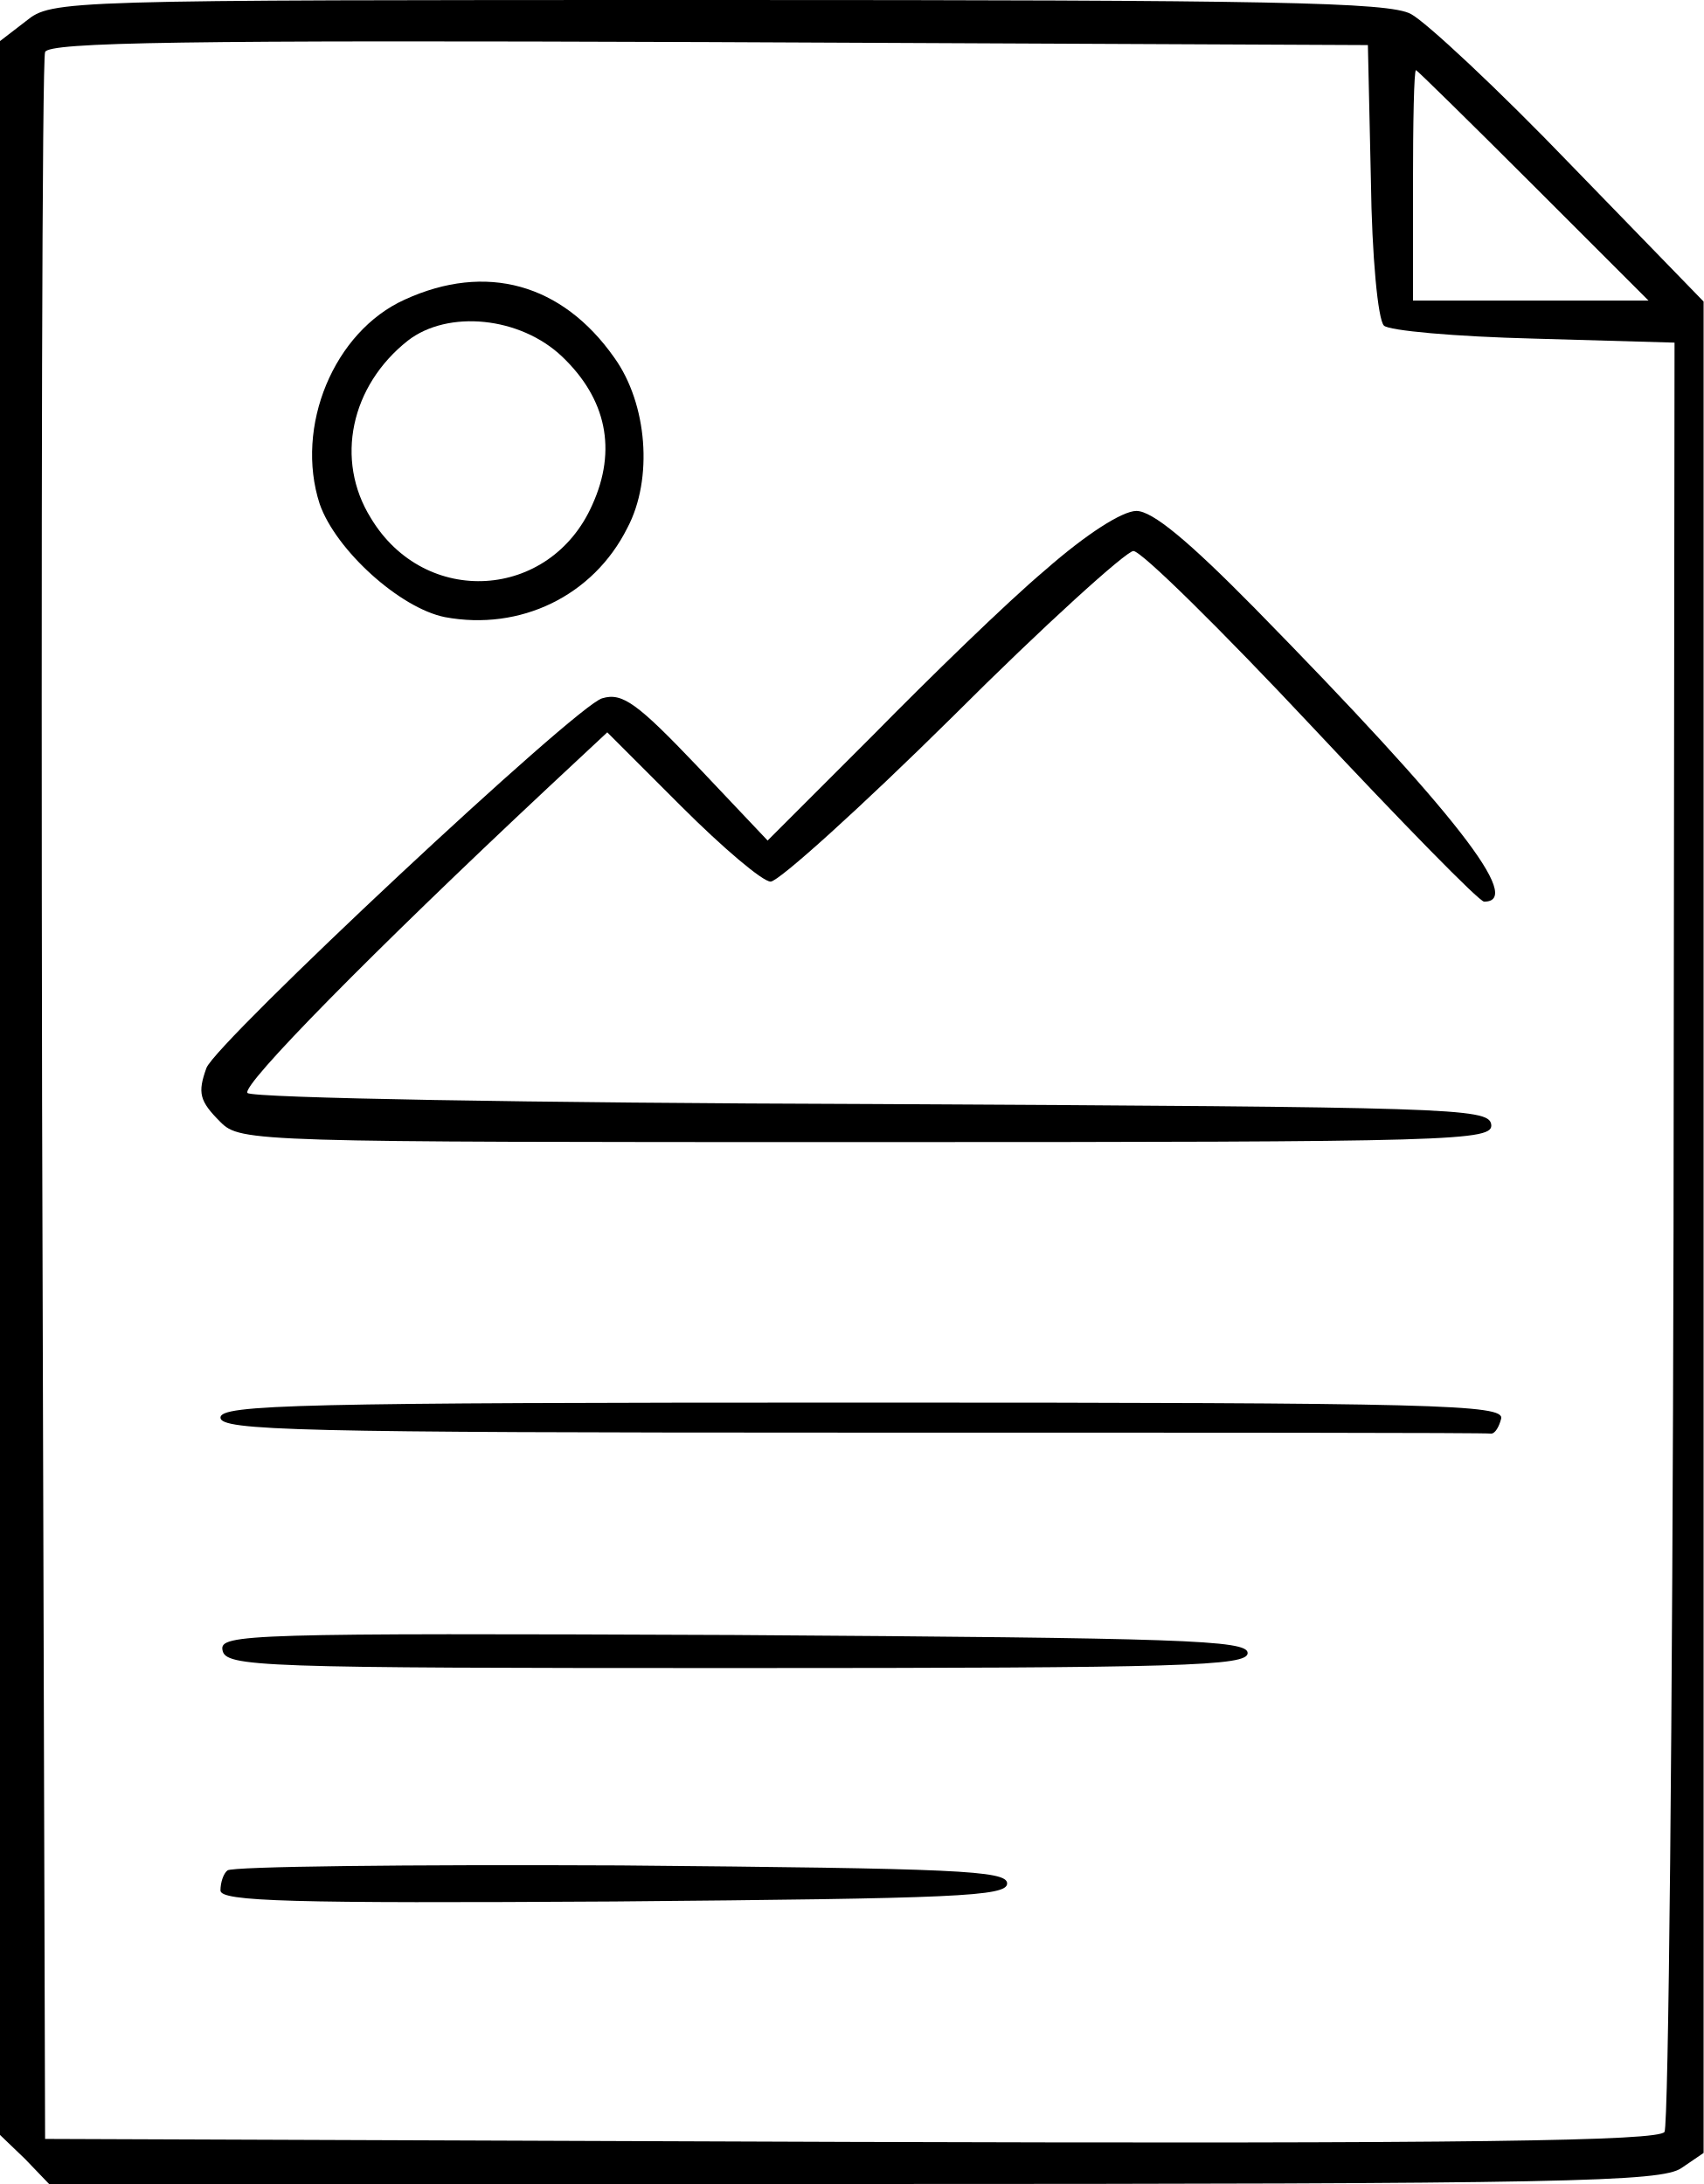
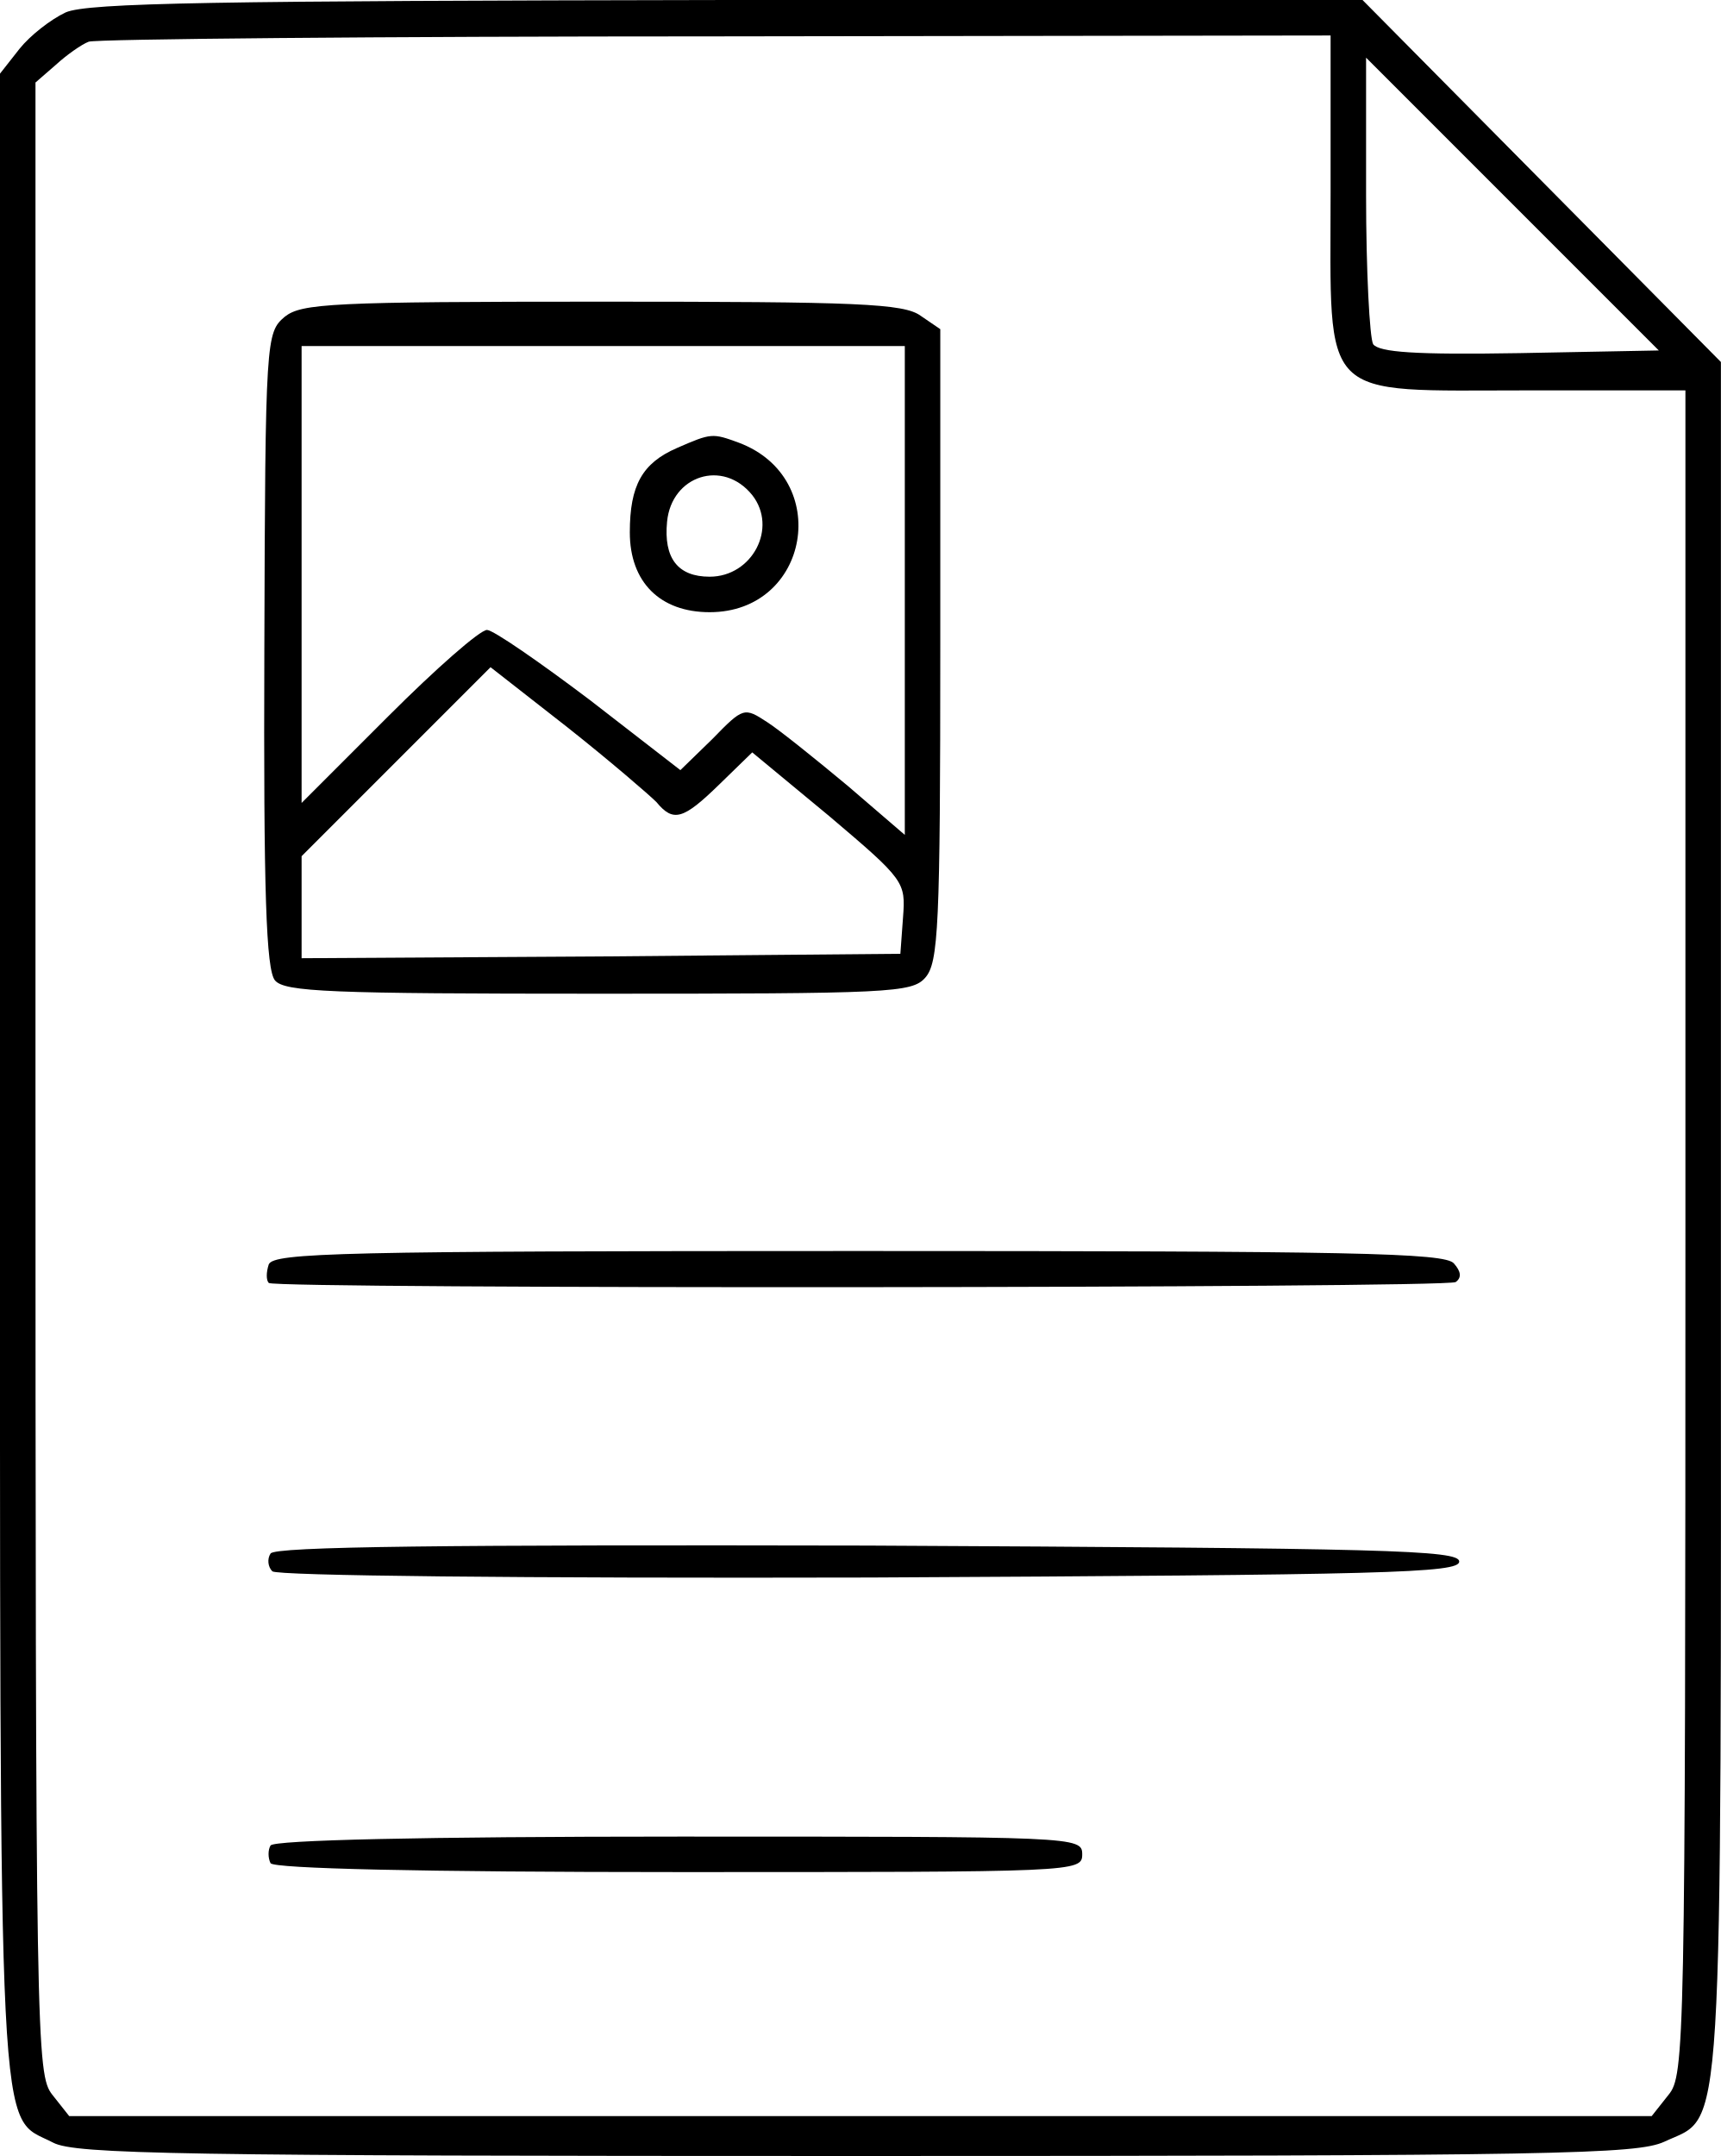
- <svg xmlns="http://www.w3.org/2000/svg" version="1.0" width="170pt" height="218pt" viewBox="0 0 170 218" preserveAspectRatio="xMidYMid meet">
-   <g transform="translate(0,218) scale(0.1,-0.1)" fill="#000000" stroke="none">
-     <path d="M26 2159 l-26 -20 0 -1045 0 -1045 25 -24 24 -25 803 0 c711 0 806 2 826 16 l22 15 0 924 0 924 -132 136 c-73 76 -145 143 -160 151 -22 12 -140 14 -691 14 -657 0 -665 0 -691 -21z m1342 -159 c1 -76 7 -139 13 -145 5 -5 70 -11 150 -13 l140 -4 -1 -887 c-1 -488 -5 -892 -9 -899 -6 -9 -192 -12 -812 -10 l-804 3 -3 1035 c-1 569 0 1041 3 1048 3 10 141 12 662 10 l658 -3 3 -135z m162 -5 l115 -115 -118 0 -117 0 0 115 c0 63 1 115 3 115 1 0 54 -52 117 -115z" />
-     <path d="M404 1881 c-71 -32 -110 -127 -85 -204 16 -46 80 -104 125 -113 75 -14 148 21 182 89 26 49 20 124 -13 170 -52 74 -128 95 -209 58z m157 -57 c44 -42 55 -93 30 -148 -42 -95 -167 -103 -221 -13 -36 58 -20 132 37 177 40 31 112 24 154 -16z" />
-     <path d="M1043 1611 c-38 -32 -115 -107 -172 -165 l-105 -105 -70 74 c-60 63 -75 74 -95 68 -25 -6 -385 -343 -395 -369 -9 -25 -7 -33 14 -54 20 -20 33 -20 646 -20 590 0 625 1 622 18 -3 16 -42 17 -618 20 -338 1 -618 6 -623 11 -7 7 126 142 299 304 l60 56 74 -74 c41 -41 81 -75 89 -75 8 0 90 74 182 165 91 91 173 165 180 165 8 0 88 -79 178 -175 90 -96 167 -175 172 -175 40 0 -28 88 -229 293 -66 67 -102 97 -118 97 -14 0 -50 -23 -91 -59z" />
-     <path d="M220 765 c0 -13 77 -15 630 -15 347 0 633 0 638 -1 4 0 8 7 10 15 3 14 -63 16 -637 16 -563 0 -641 -2 -641 -15z" />
-     <path d="M222 533 c3 -17 34 -18 513 -18 447 0 510 2 510 15 0 13 -65 15 -513 18 -485 2 -513 1 -510 -15z" />
-     <path d="M227 313 c-4 -3 -7 -12 -7 -20 0 -11 69 -13 393 -11 341 3 392 5 392 18 0 13 -51 15 -386 18 -212 1 -388 -1 -392 -5z" />
+ <svg xmlns="http://www.w3.org/2000/svg" version="1.0" width="194pt" height="243pt" viewBox="0 0 194 243" preserveAspectRatio="xMidYMid meet">
+   <g transform="translate(0,243) scale(0.1,-0.1)" fill="#000000" stroke="none">
+     <path d="M74 2416 c-17 -8 -40 -26 -52 -41 l-22 -28 0 -1129 c0 -1240 -3 -1170 60 -1203 25 -13 142 -15 905 -15 791 0 880 2 911 16 68 32 64 -27 64 1040 l0 966 -202 204 -202 204 -715 0 c-577 -1 -722 -3 -747 -14z m1426 -203 c0 -238 -15 -223 222 -223 l178 0 0 -949 c0 -919 -1 -950 -19 -972 l-19 -24 -892 0 -892 0 -19 24 c-18 23 -19 55 -19 1145 l0 1123 23 20 c12 11 29 23 37 26 8 3 327 6 708 6 l692 1 0 -177z m213 -181 c-118 -2 -158 1 -165 10 -4 7 -8 83 -8 168 l0 155 165 -165 165 -165 -157 -3z" />
+     <path d="M321 2073 c-21 -18 -22 -23 -23 -375 -1 -274 2 -361 12 -373 11 -13 62 -15 365 -15 328 0 353 1 368 18 15 17 17 57 17 375 l0 356 -22 15 c-19 14 -71 16 -359 16 -306 0 -339 -2 -358 -17z m699 -308 l0 -276 -64 55 c-36 30 -77 63 -91 72 -26 17 -27 17 -62 -19 l-36 -35 -102 79 c-57 43 -109 79 -116 79 -8 0 -58 -44 -111 -97 l-98 -98 0 258 0 257 340 0 340 0 0 -275z m-280 -239 c19 -23 30 -20 71 20 l37 36 87 -72 c85 -72 86 -74 83 -114 l-3 -41 -337 -3 -338 -2 0 57 0 58 106 106 107 107 87 -68 c48 -38 92 -76 100 -84z" />
+     <path d="M763 1925 c-39 -17 -53 -42 -53 -95 0 -56 34 -90 90 -90 113 0 139 151 33 191 -30 11 -31 11 -70 -6z m85 -53 c29 -37 0 -92 -48 -92 -36 0 -52 21 -48 62 5 52 63 71 96 30z" />
+     <path d="M303 1005 c-3 -9 -3 -18 0 -21 7 -7 1326 -6 1338 1 7 5 6 12 -2 21 -10 12 -115 14 -671 14 -584 0 -659 -2 -665 -15z" />
+     <path d="M305 679 c-4 -6 -3 -15 2 -20 5 -5 279 -8 674 -7 582 3 664 5 664 18 0 13 -82 15 -667 18 -474 1 -669 -1 -673 -9z" />
+     <path d="M305 350 c-3 -5 -3 -14 0 -20 4 -6 168 -10 461 -10 447 0 454 0 454 20 0 20 -7 20 -454 20 -293 0 -457 -4 -461 -10z" />
  </g>
</svg>
